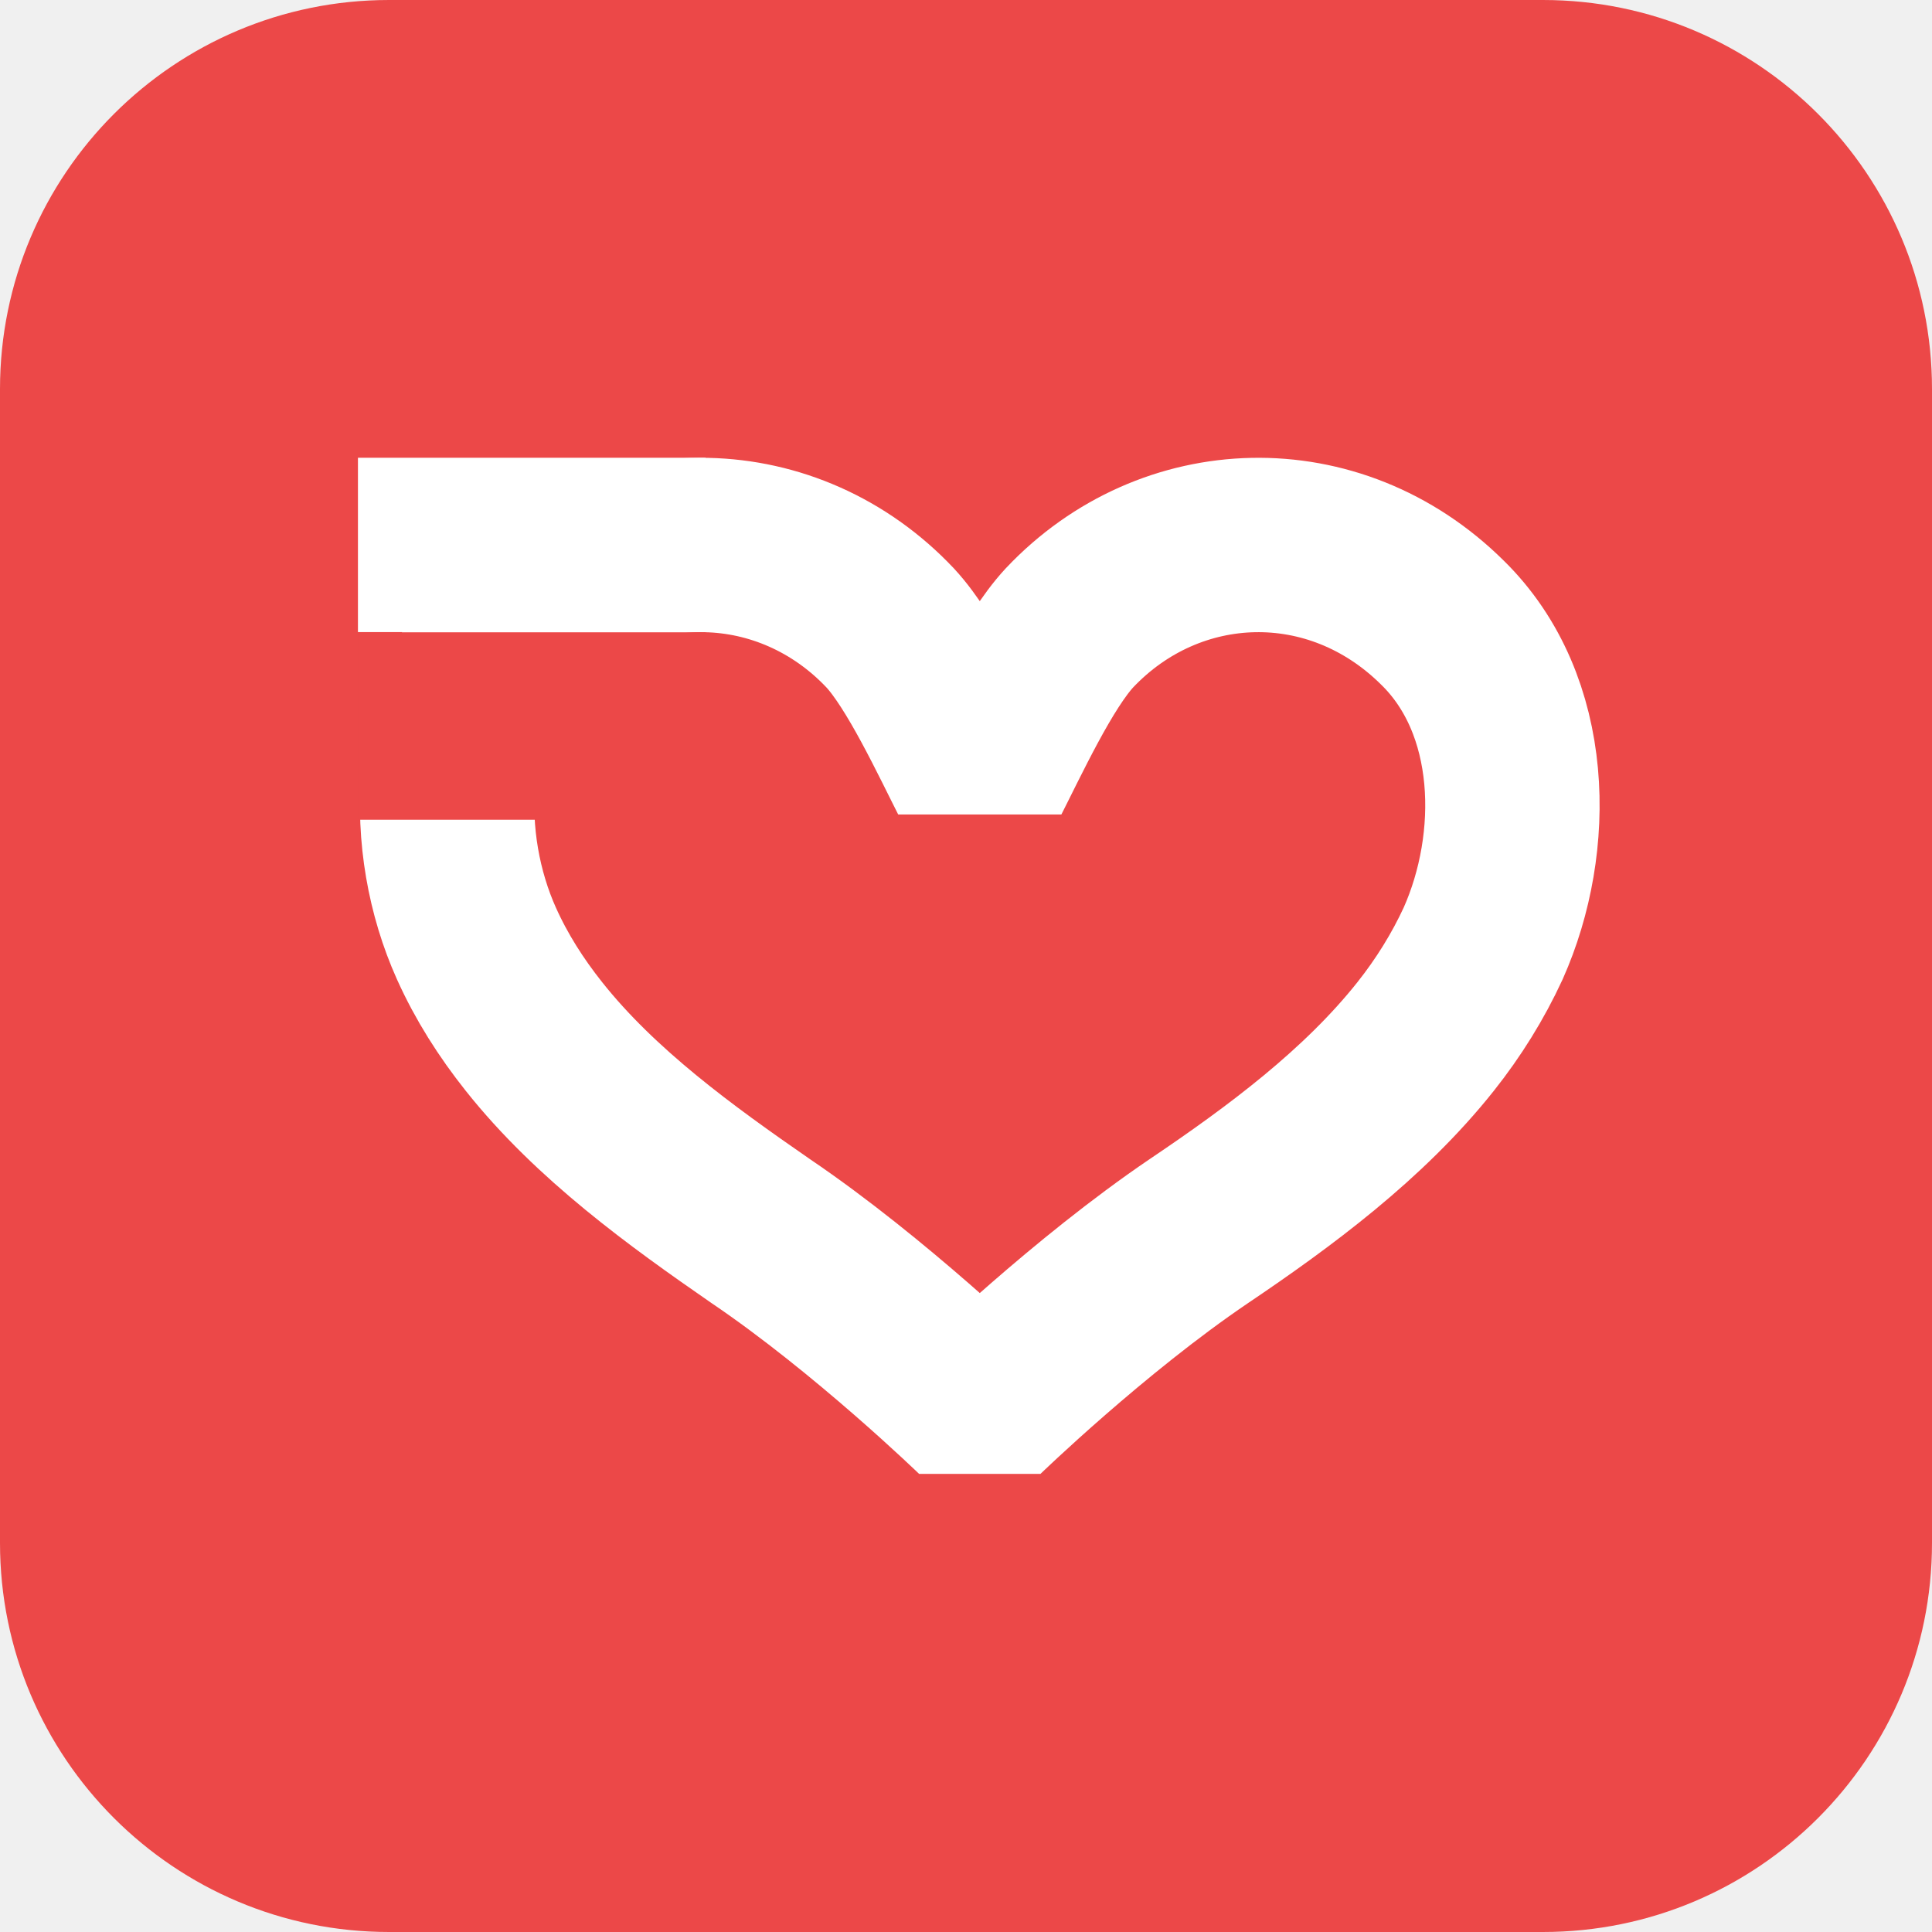
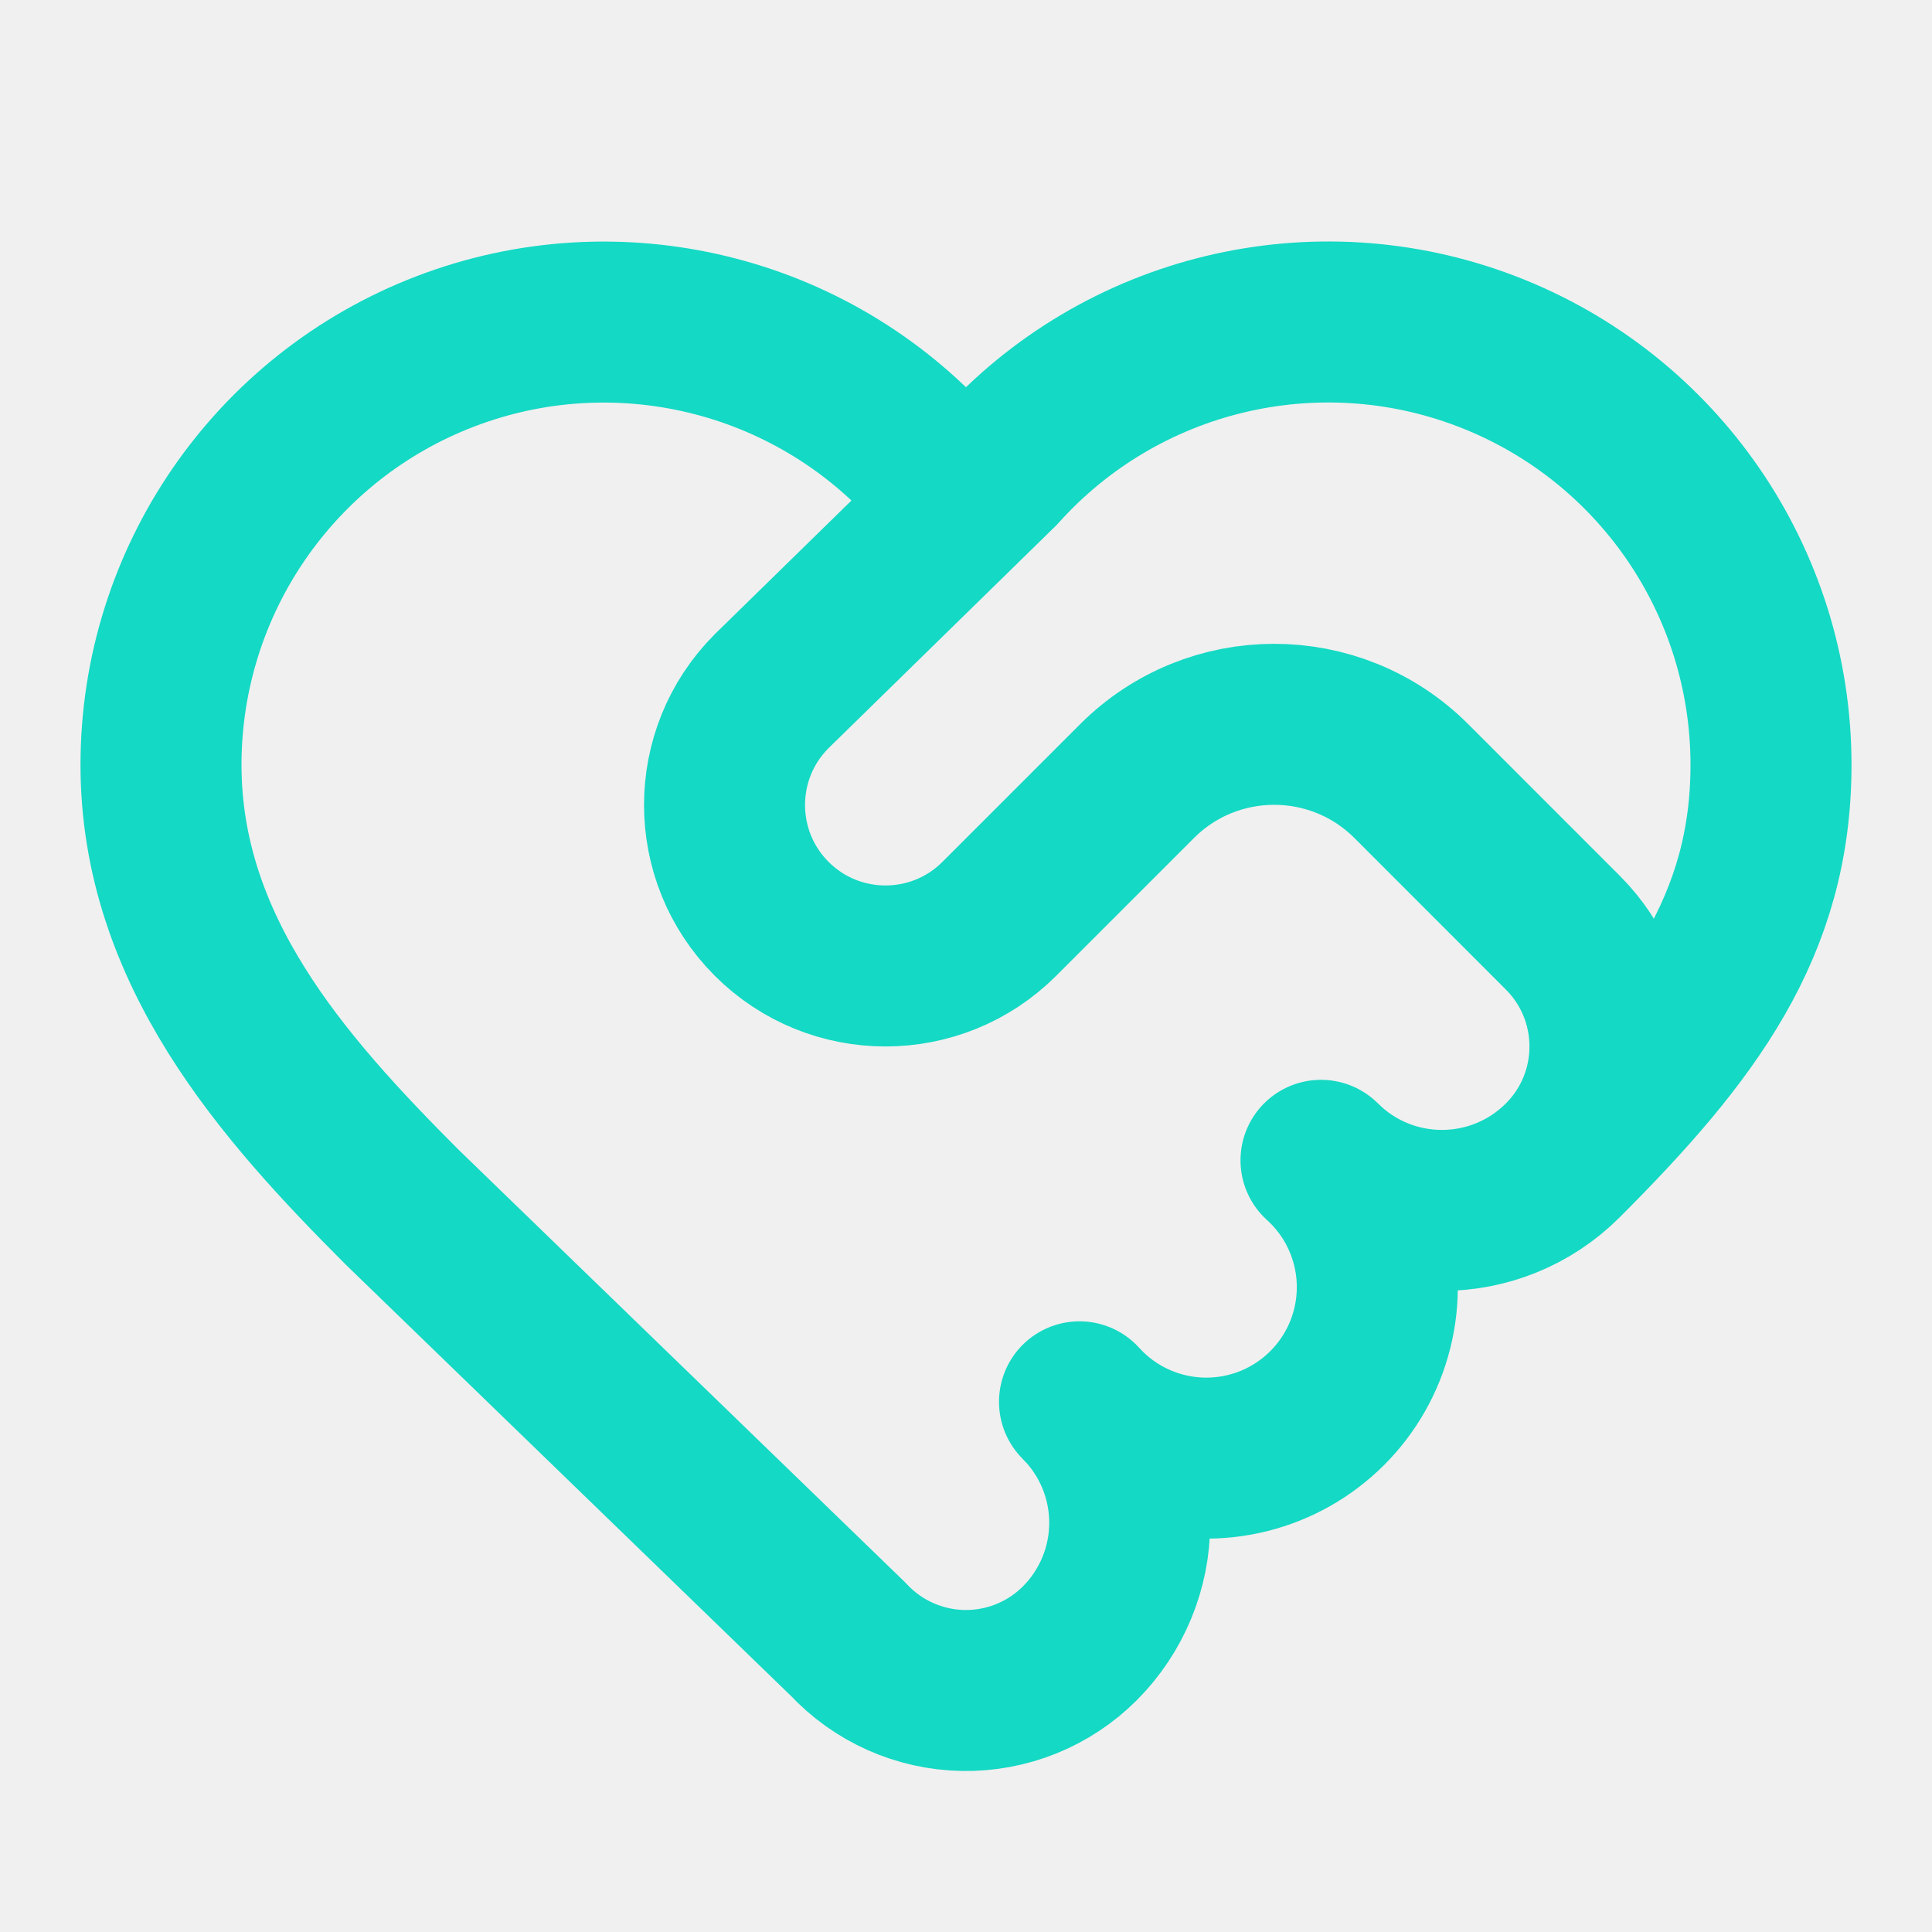
- <svg xmlns="http://www.w3.org/2000/svg" width="117" height="117" viewBox="0 0 117 117" fill="none">
-   <g clip-path="url(#clip0_174_403)">
-     <path d="M93.439 0H23.561C10.549 0 0 10.549 0 23.561V93.439C0 106.452 10.549 117 23.561 117H93.439C106.452 117 117 106.452 117 93.439V23.561C117 10.549 106.452 0 93.439 0Z" fill="#EC4848" />
-     <path d="M42.734 33H21.677" stroke="white" stroke-width="10.56" stroke-miterlimit="10" stroke-linejoin="bevel" />
-     <path d="M87.361 37.714C80.803 31.207 70.863 31.566 64.766 38.022C62.819 40.122 60.77 44.58 59.335 47.398C57.901 44.58 55.851 40.122 53.904 38.022C47.807 31.566 37.867 31.207 31.309 37.714C26.237 42.735 26.135 51.087 28.85 57.132C29.772 59.182 30.951 61.026 32.334 62.768C36.074 67.482 41.249 71.222 46.065 74.552C52.726 79.061 59.335 85.466 59.335 85.466C59.335 85.466 65.945 79.061 72.605 74.552C77.472 71.273 82.596 67.482 86.336 62.768C87.72 61.026 88.898 59.13 89.82 57.132C92.536 51.035 92.433 42.684 87.361 37.714Z" stroke="white" stroke-width="10.56" stroke-miterlimit="10" stroke-linejoin="bevel" />
-     <path d="M42.734 43.967H21.677" stroke="#EC4848" stroke-width="11.35" stroke-miterlimit="10" stroke-linejoin="bevel" />
-     <path d="M70.058 55H49" stroke="#EC4848" stroke-width="11.35" stroke-miterlimit="10" stroke-linejoin="bevel" />
-   </g>
-   <defs>
-     <clipPath id="clip0_174_403">
-       <rect width="117" height="117" fill="white" />
-     </clipPath>
-   </defs>
+ <svg xmlns="http://www.w3.org/2000/svg" width="116" height="116" viewBox="0 0 24 24" fill="none" stroke="#14d9c4" stroke-width="2" stroke-linecap="round" stroke-linejoin="round" class="lucide lucide-heart-handshake-icon lucide-heart-handshake">
+   <path d="M19.414 14.414C21 12.828 22 11.5 22 9.5a5.5 5.5 0 0 0-9.591-3.676.6.6 0 0 1-.818.001A5.5 5.5 0 0 0 2 9.5c0 2.3 1.5 4 3 5.5l5.535 5.362a2 2 0 0 0 2.879.052 2.12 2.12 0 0 0-.004-3 2.124 2.124 0 1 0 3-3 2.124 2.124 0 0 0 3.004 0 2 2 0 0 0 0-2.828l-1.881-1.882a2.41 2.41 0 0 0-3.409 0l-1.71 1.71a2 2 0 0 1-2.828 0 2 2 0 0 1 0-2.828l2.823-2.762" />
</svg>
